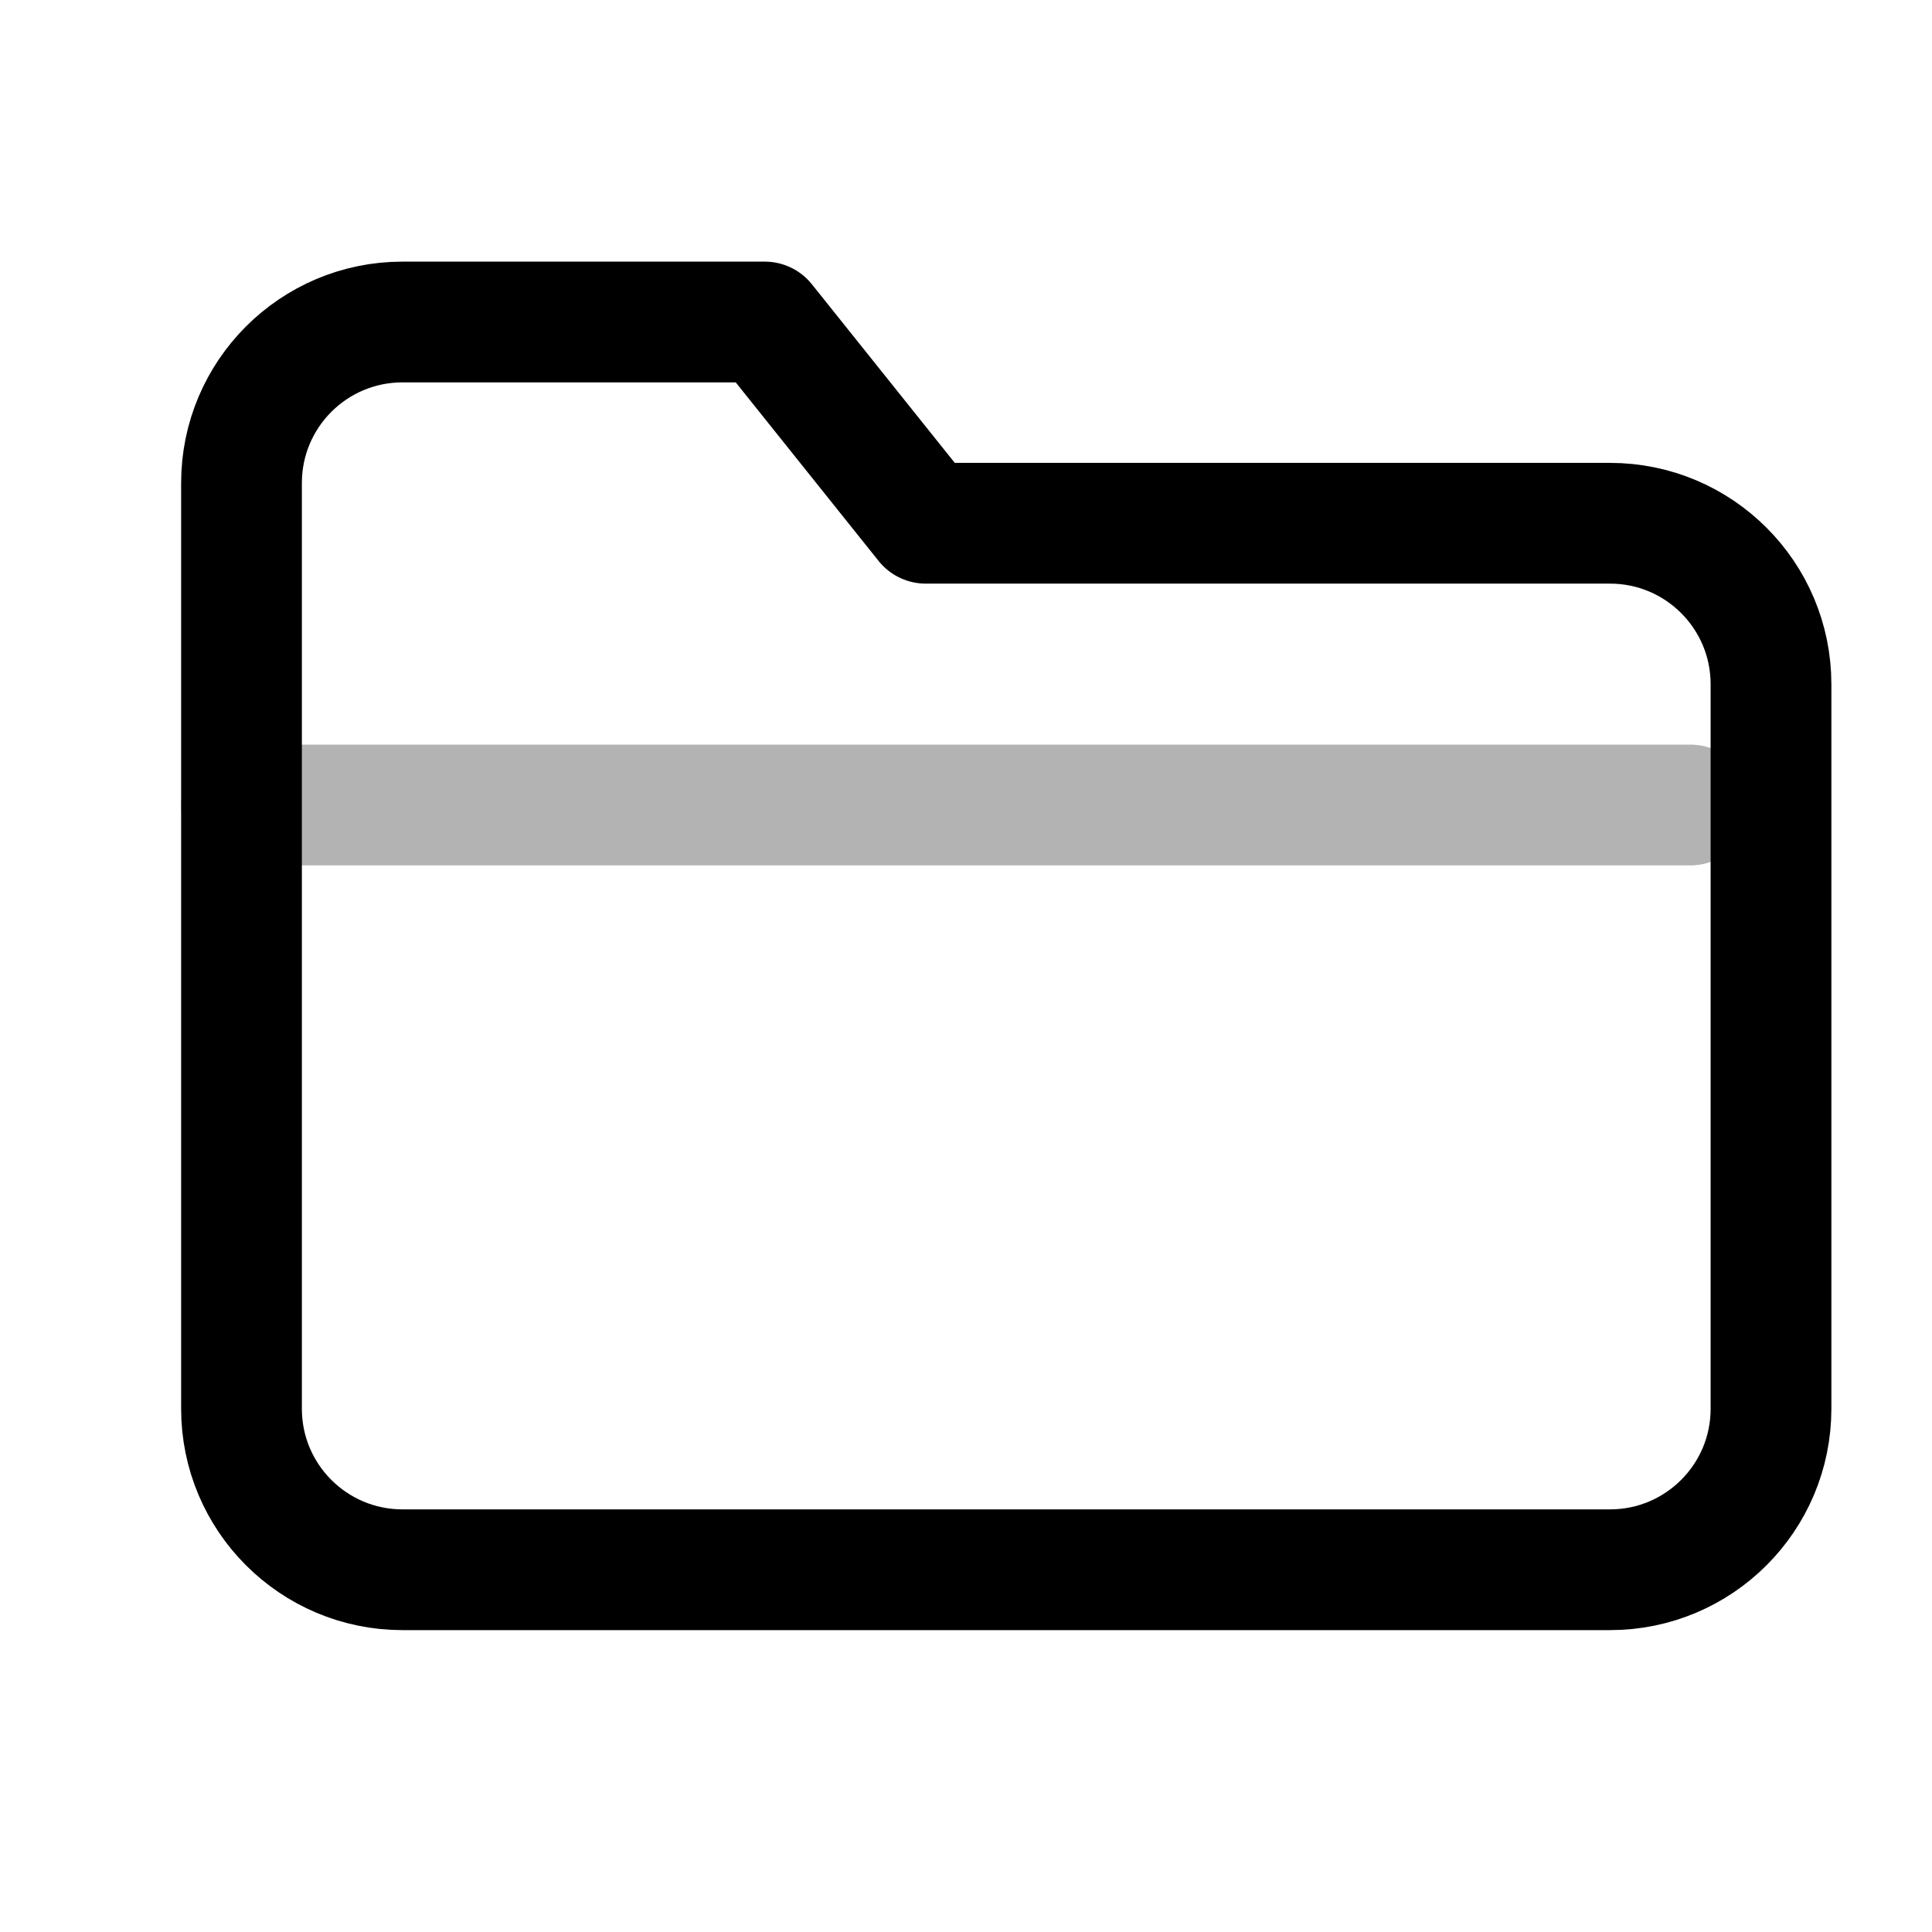
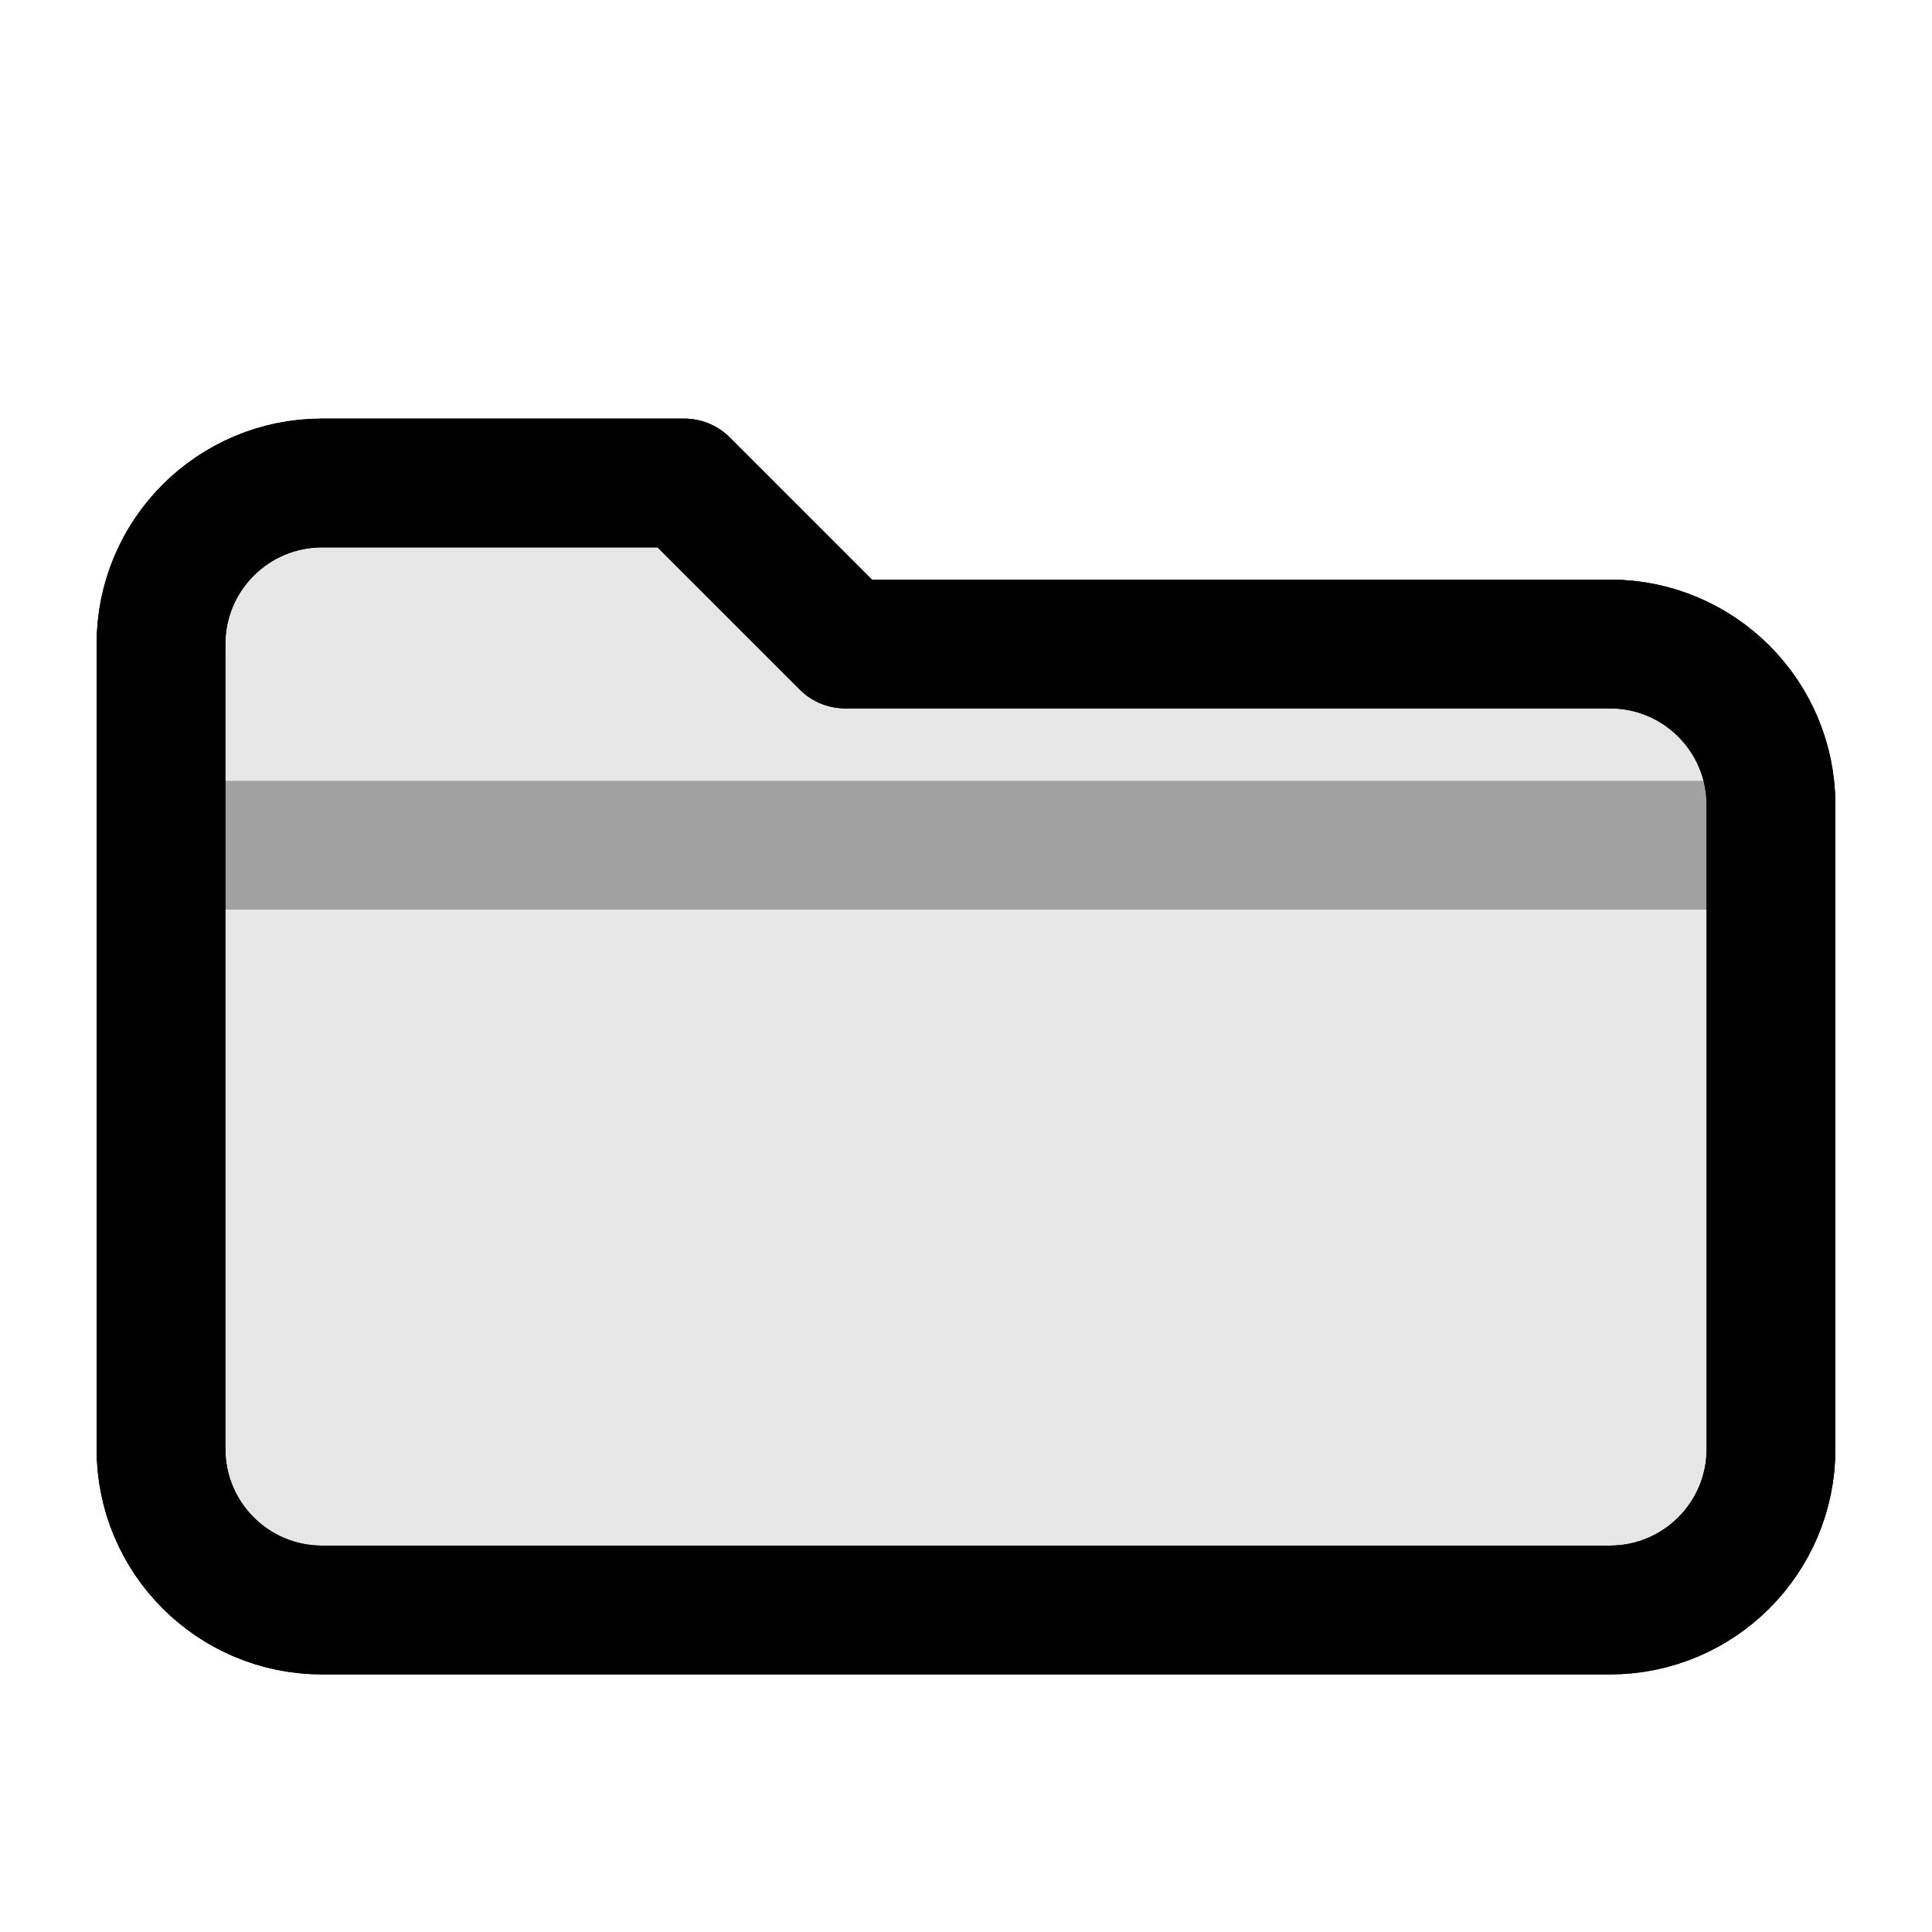
- <svg xmlns="http://www.w3.org/2000/svg" width="24" height="24" viewBox="0 0 24 24" fill="none" stroke="currentColor" stroke-width="1.5" stroke-linecap="round" stroke-linejoin="round">
-   <path d="M3 6a2 2 0 0 1 2-2h4.5l2 2.5H20a2 2 0 0 1 2 2v9a2 2 0 0 1-2 2H5a2 2 0 0 1-2-2V6z" />
-   <path d="M3 10h18" stroke-opacity="0.3" />
+ <svg xmlns="http://www.w3.org/2000/svg" width="24" height="24" viewBox="0 0 24 24" fill="none" stroke="currentColor" stroke-width="1.6" stroke-linecap="round" stroke-linejoin="round">
+   <path d="M2 8a2 2 0 0 1 2-2h4.5l2 2H20a2 2 0 0 1 2 2v8a2 2 0 0 1-2 2H4a2 2 0 0 1-2-2V8Z" fill="currentColor" fill-opacity="0.1" />
+   <path d="M2 8a2 2 0 0 1 2-2h4.5l2 2H20a2 2 0 0 1 2 2v8a2 2 0 0 1-2 2H4a2 2 0 0 1-2-2V8Z" />
+   <path d="M2 10.5h20" stroke-opacity="0.3" />
</svg>
